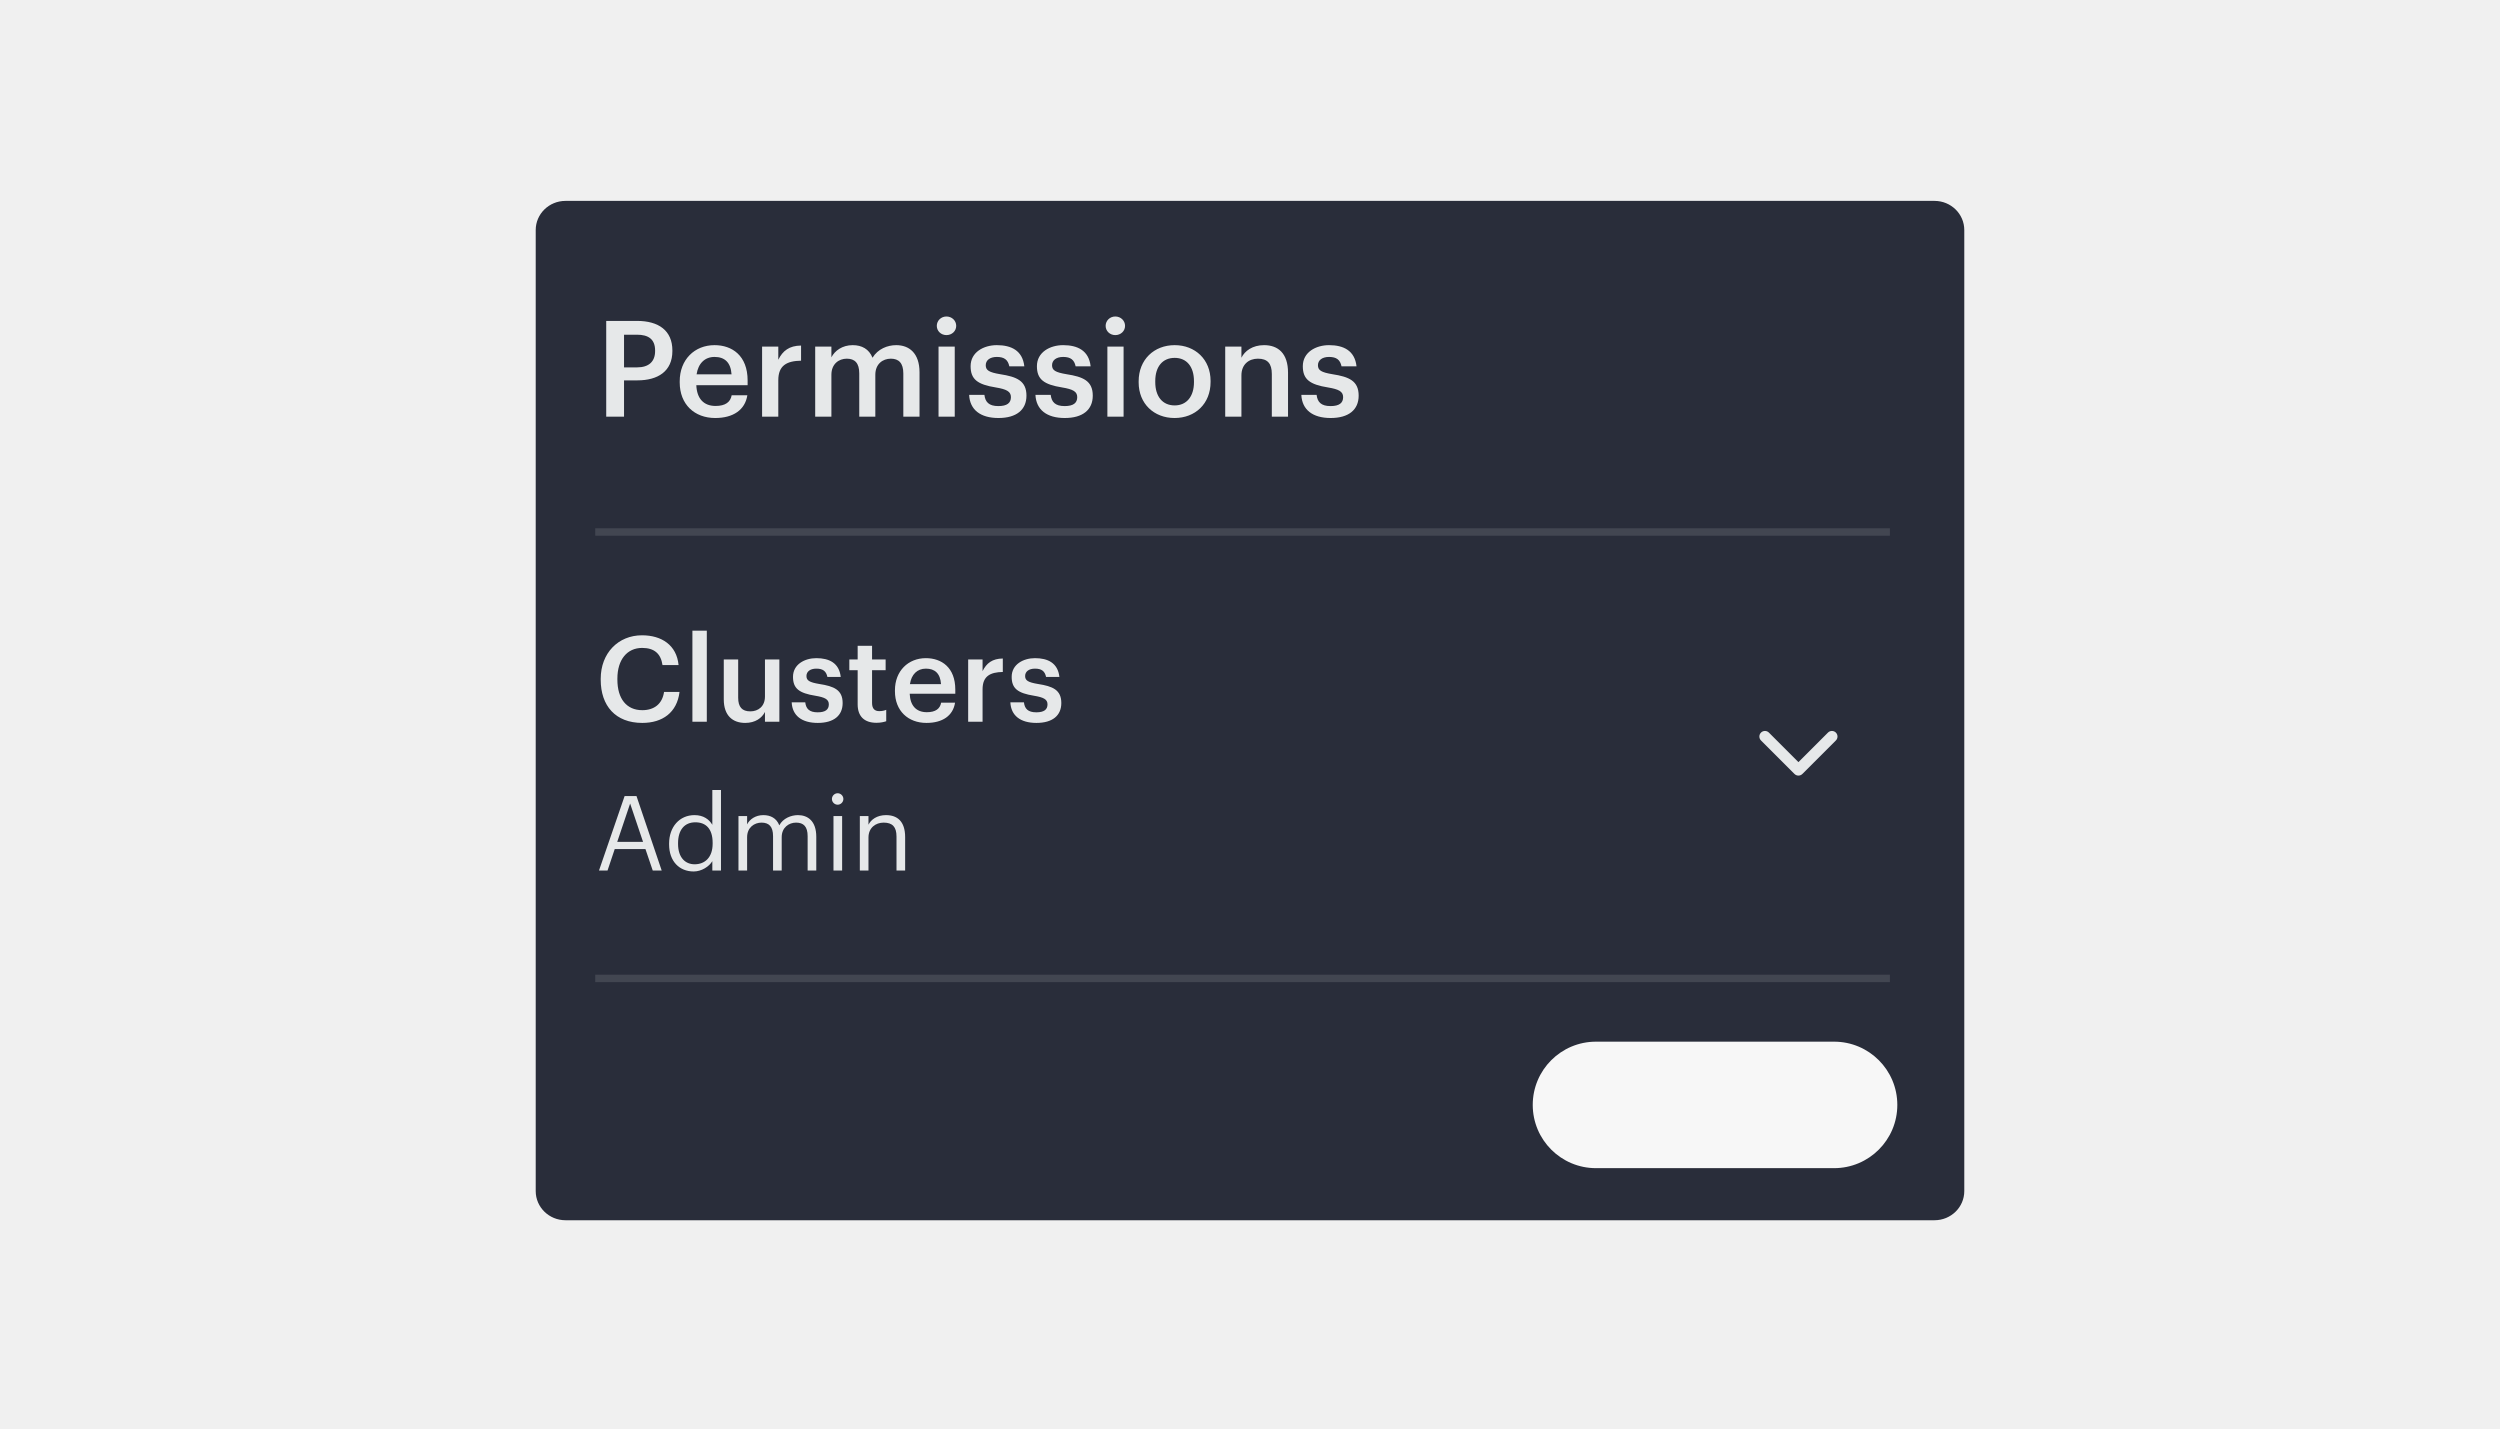
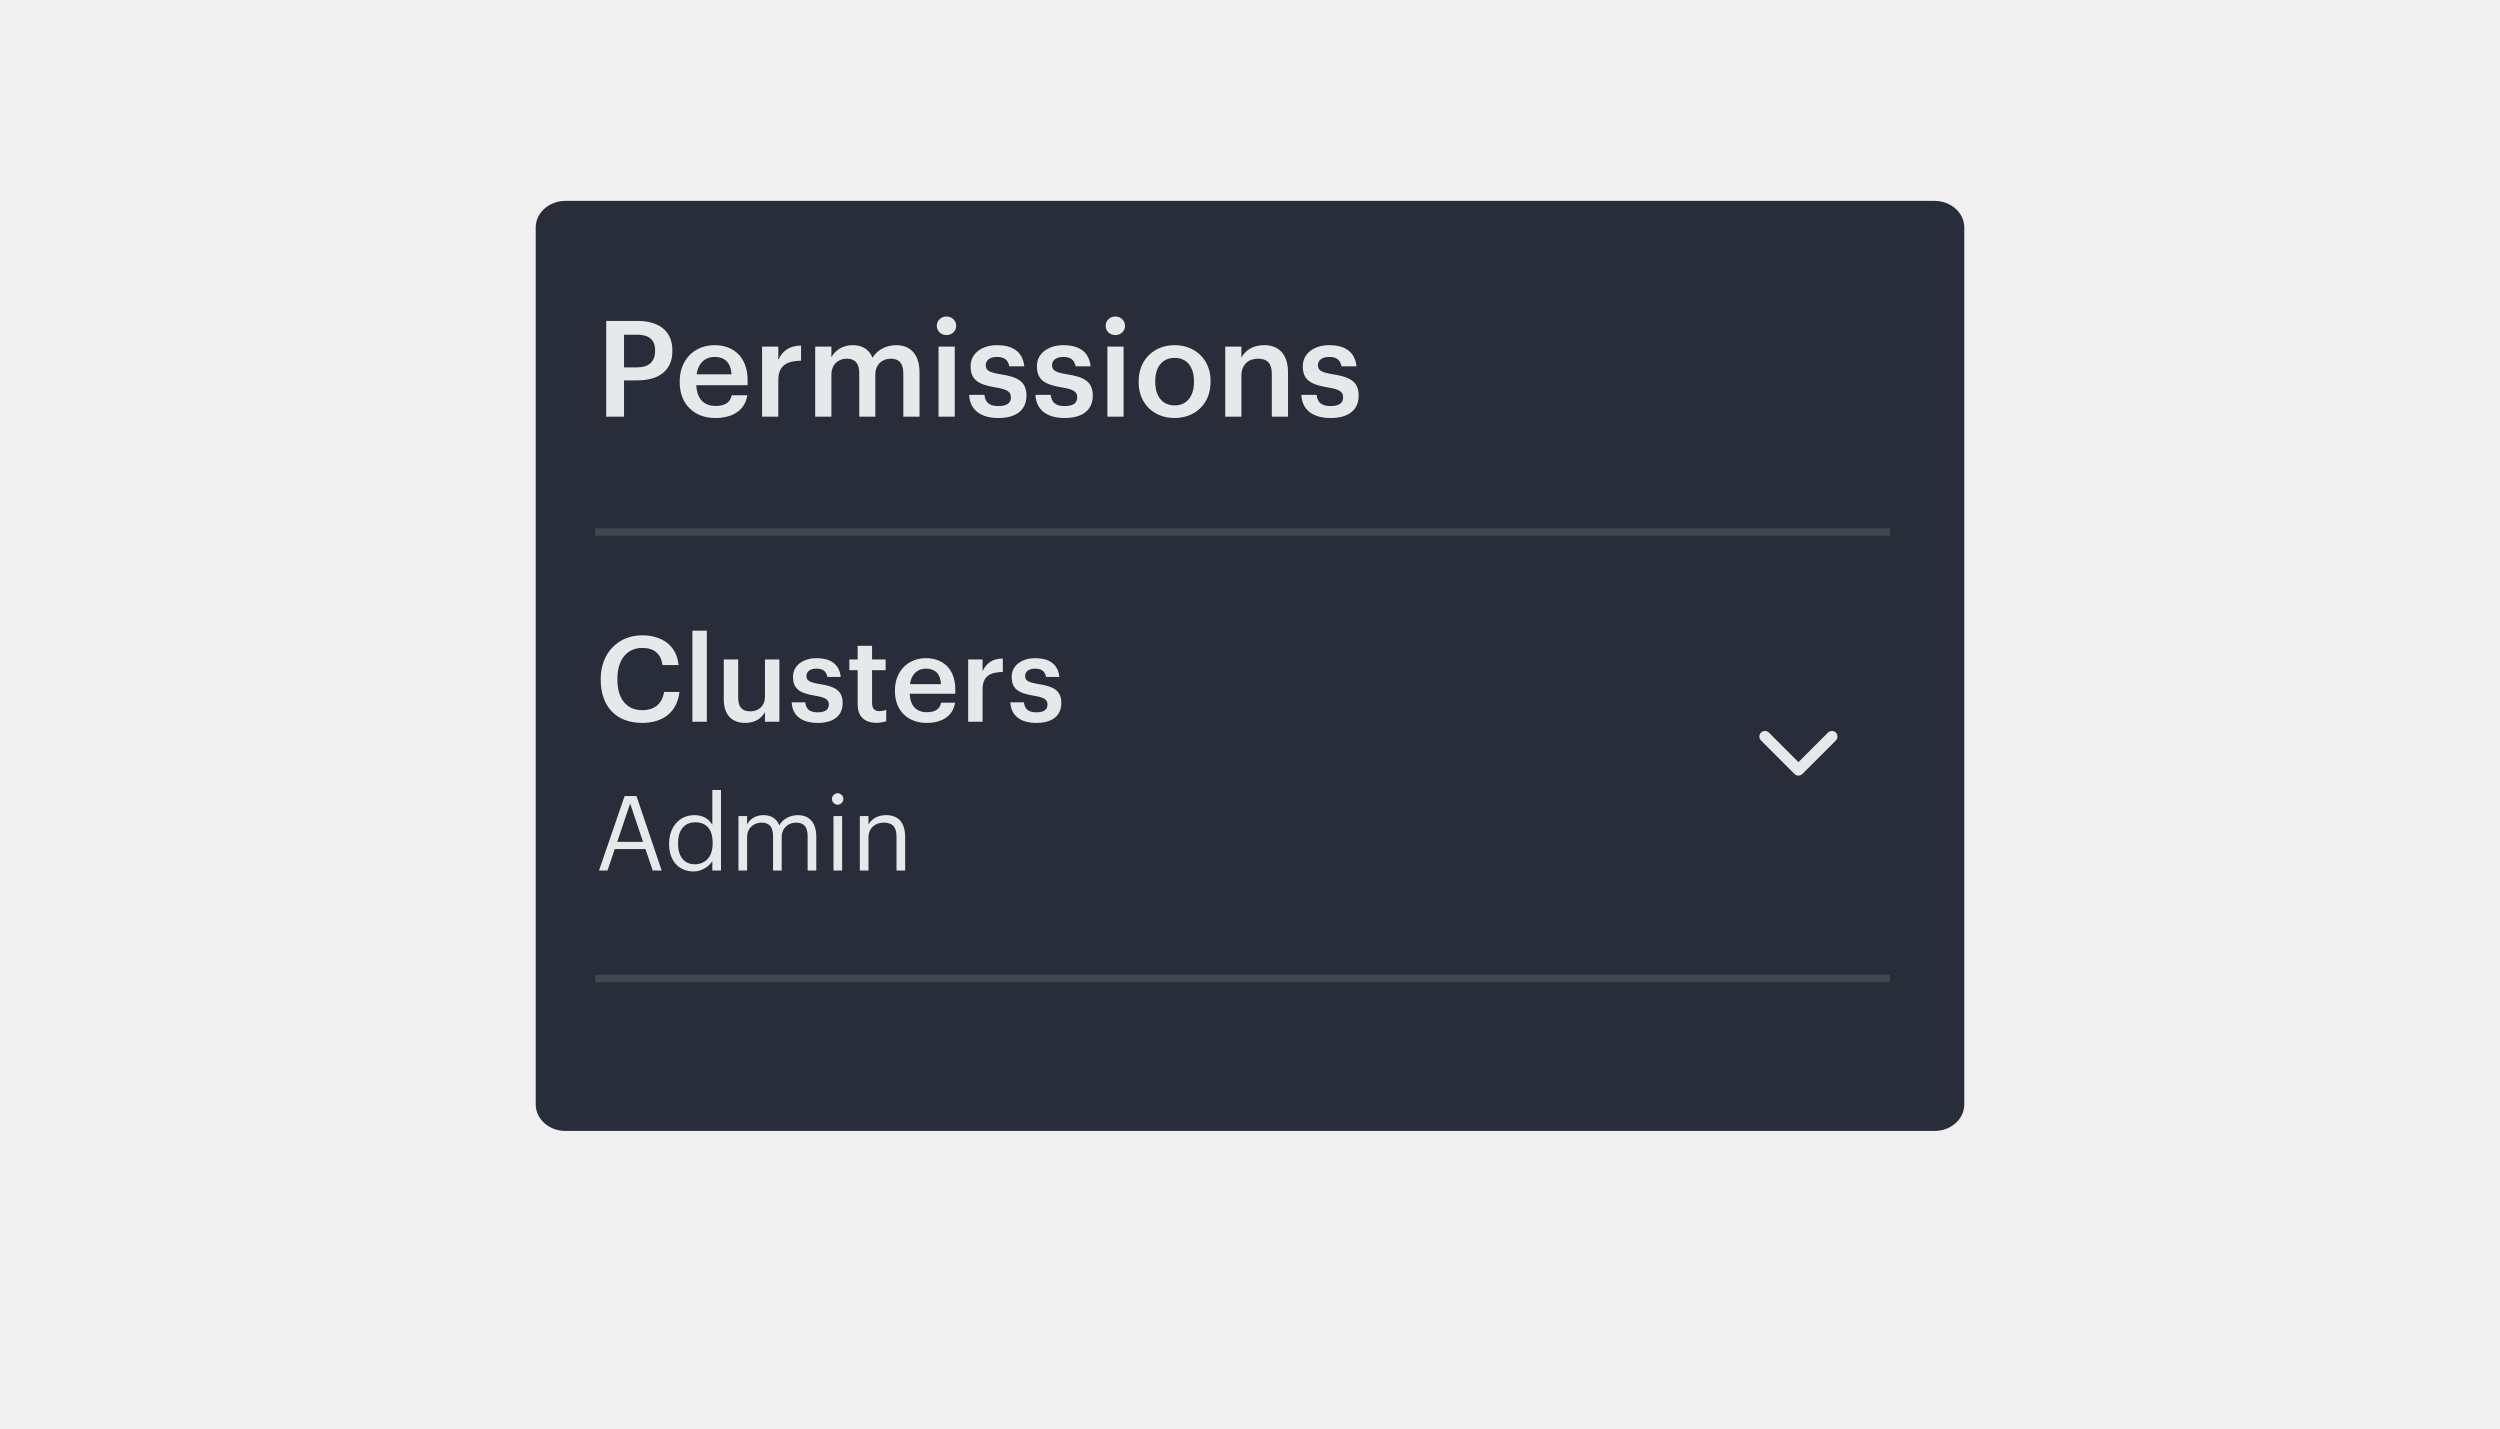
<svg xmlns="http://www.w3.org/2000/svg" width="336" height="192" viewBox="0 0 336 192" fill="none">
-   <path d="M260 27H76C73.791 27 72 28.753 72 30.914V160.086C72 162.248 73.791 164 76 164H260C262.209 164 264 162.248 264 160.086V30.914C264 28.753 262.209 27 260 27Z" fill="#292D3A" />
-   <path d="M206 148.5C206 143.806 209.806 140 214.5 140H246.5C251.194 140 255 143.806 255 148.5C255 153.194 251.194 157 246.5 157H214.5C209.806 157 206 153.194 206 148.5Z" fill="#F7F7F7" />
+   <path d="M260 27H76C73.791 27 72 28.599 72 30.571V148.429C72 150.401 73.791 152 76 152H260C262.209 152 264 150.401 264 148.429V30.571C264 28.599 262.209 27 260 27Z" fill="#292D3A" />
  <path d="M254 71V72H80V71H254Z" fill="white" fill-opacity="0.12" />
  <path d="M86.32 97.16C82.736 97.16 80.736 94.872 80.736 91.352V91.224C80.736 87.784 83.088 85.384 86.288 85.384C88.912 85.384 90.944 86.696 91.2 89.384H89.04C88.816 87.864 87.952 87.08 86.304 87.08C84.288 87.08 82.976 88.648 82.976 91.208V91.336C82.976 93.912 84.208 95.448 86.32 95.448C87.904 95.448 89.008 94.632 89.248 93H91.328C90.992 95.768 89.04 97.16 86.32 97.16ZM93.059 97V84.76H94.995V97H93.059ZM100.155 97.16C98.507 97.16 97.275 96.216 97.275 93.992V88.632H99.211V93.768C99.211 95.032 99.739 95.608 100.843 95.608C101.915 95.608 102.811 94.936 102.811 93.608V88.632H104.747V97H102.811V95.688C102.395 96.504 101.515 97.16 100.155 97.16ZM109.907 97.16C107.747 97.16 106.483 96.168 106.403 94.392H108.227C108.323 95.24 108.755 95.736 109.891 95.736C110.931 95.736 111.395 95.368 111.395 94.664C111.395 93.976 110.835 93.72 109.603 93.512C107.395 93.16 106.579 92.536 106.579 90.968C106.579 89.288 108.147 88.456 109.715 88.456C111.427 88.456 112.787 89.096 112.995 90.984H111.203C111.043 90.216 110.611 89.864 109.715 89.864C108.883 89.864 108.387 90.264 108.387 90.856C108.387 91.464 108.787 91.704 110.115 91.928C112.083 92.232 113.251 92.712 113.251 94.488C113.251 96.184 112.051 97.16 109.907 97.16ZM117.797 97.144C116.133 97.144 115.269 96.248 115.269 94.664V90.072H114.149V88.632H115.269V86.792H117.205V88.632H119.029V90.072H117.205V94.488C117.205 95.224 117.541 95.576 118.165 95.576C118.549 95.576 118.837 95.512 119.109 95.4V96.936C118.805 97.032 118.389 97.144 117.797 97.144ZM124.52 97.16C122.056 97.16 120.28 95.544 120.28 92.904V92.776C120.28 90.184 122.056 88.456 124.44 88.456C126.52 88.456 128.392 89.688 128.392 92.68V93.24H122.264C122.328 94.824 123.128 95.72 124.568 95.72C125.736 95.72 126.344 95.256 126.488 94.44H128.36C128.088 96.2 126.664 97.16 124.52 97.16ZM122.296 91.944H126.472C126.376 90.504 125.64 89.864 124.44 89.864C123.272 89.864 122.488 90.648 122.296 91.944ZM130.121 97V88.632H132.057V90.2C132.585 89.128 133.369 88.52 134.777 88.504V90.312C133.081 90.344 132.057 90.872 132.057 92.648V97H130.121ZM139.297 97.16C137.137 97.16 135.873 96.168 135.793 94.392H137.617C137.713 95.24 138.145 95.736 139.281 95.736C140.321 95.736 140.785 95.368 140.785 94.664C140.785 93.976 140.225 93.72 138.993 93.512C136.785 93.16 135.969 92.536 135.969 90.968C135.969 89.288 137.537 88.456 139.105 88.456C140.817 88.456 142.177 89.096 142.385 90.984H140.593C140.433 90.216 140.001 89.864 139.105 89.864C138.273 89.864 137.777 90.264 137.777 90.856C137.777 91.464 138.177 91.704 139.505 91.928C141.473 92.232 142.641 92.712 142.641 94.488C142.641 96.184 141.441 97.16 139.297 97.16ZM80.504 117L83.948 106.99H85.544L88.932 117H87.728L86.748 114.116H82.618L81.652 117H80.504ZM84.69 107.998L82.954 113.15H86.426L84.69 107.998ZM93.231 117.126C91.313 117.126 89.927 115.768 89.927 113.486V113.374C89.927 111.134 91.327 109.552 93.343 109.552C94.561 109.552 95.317 110.14 95.737 110.854V106.178H96.899V117H95.737V115.74C95.317 116.454 94.295 117.126 93.231 117.126ZM93.357 116.16C94.715 116.16 95.779 115.264 95.779 113.388V113.276C95.779 111.4 94.883 110.518 93.455 110.518C91.999 110.518 91.131 111.54 91.131 113.318V113.43C91.131 115.278 92.125 116.16 93.357 116.16ZM99.25 117V109.678H100.412V110.798C100.748 110.112 101.546 109.552 102.596 109.552C103.534 109.552 104.36 109.944 104.738 110.924C105.242 109.972 106.334 109.552 107.244 109.552C108.56 109.552 109.708 110.336 109.708 112.464V117H108.546V112.38C108.546 111.092 108 110.56 106.992 110.56C106.04 110.56 105.06 111.204 105.06 112.52V117H103.898V112.38C103.898 111.092 103.352 110.56 102.344 110.56C101.392 110.56 100.412 111.204 100.412 112.52V117H99.25ZM112.58 108.152C112.16 108.152 111.81 107.802 111.81 107.382C111.81 106.962 112.16 106.612 112.58 106.612C113 106.612 113.35 106.962 113.35 107.382C113.35 107.802 113 108.152 112.58 108.152ZM112.02 117V109.678H113.182V117H112.02ZM115.561 117V109.678H116.723V110.84C117.059 110.154 117.871 109.552 119.075 109.552C120.587 109.552 121.651 110.378 121.651 112.506V117H120.489V112.422C120.489 111.134 119.943 110.56 118.767 110.56C117.689 110.56 116.723 111.246 116.723 112.562V117H115.561Z" fill="#E6E8E9" />
  <path d="M245.679 98.46C245.972 98.167 246.447 98.167 246.74 98.46C247.033 98.753 247.033 99.228 246.74 99.52L242.24 104.02C241.947 104.313 241.472 104.313 241.179 104.02L236.679 99.52C236.386 99.228 236.386 98.753 236.679 98.46C236.972 98.167 237.447 98.167 237.74 98.46L241.709 102.43L245.679 98.46Z" fill="#E6E8E9" />
  <path d="M254 131V132H80V131H254Z" fill="white" fill-opacity="0.12" />
  <path d="M81.476 56V43.13H85.616C88.496 43.13 90.368 44.408 90.368 47.108V47.18C90.368 49.898 88.424 51.122 85.67 51.122H83.87V56H81.476ZM83.87 49.376H85.616C87.2 49.376 88.046 48.602 88.046 47.18V47.108C88.046 45.578 87.128 44.984 85.616 44.984H83.87V49.376ZM96.124 56.18C93.352 56.18 91.353 54.362 91.353 51.392V51.248C91.353 48.332 93.352 46.388 96.034 46.388C98.374 46.388 100.48 47.774 100.48 51.14V51.77H93.585C93.657 53.552 94.558 54.56 96.177 54.56C97.492 54.56 98.175 54.038 98.338 53.12H100.444C100.138 55.1 98.535 56.18 96.124 56.18ZM93.621 50.312H98.32C98.212 48.692 97.383 47.972 96.034 47.972C94.719 47.972 93.838 48.854 93.621 50.312ZM102.425 56V46.586H104.603V48.35C105.197 47.144 106.079 46.46 107.663 46.442V48.476C105.755 48.512 104.603 49.106 104.603 51.104V56H102.425ZM109.562 56V46.586H111.74V48.026C112.19 47.144 113.198 46.388 114.602 46.388C115.826 46.388 116.798 46.91 117.266 48.08C117.986 46.892 119.282 46.388 120.452 46.388C122.18 46.388 123.584 47.45 123.584 50.042V56H121.406V50.186C121.406 48.8 120.794 48.206 119.732 48.206C118.634 48.206 117.644 48.926 117.644 50.366V56H115.484V50.186C115.484 48.8 114.89 48.206 113.81 48.206C112.73 48.206 111.74 48.926 111.74 50.366V56H109.562ZM127.201 45.038C126.481 45.038 125.905 44.498 125.905 43.796C125.905 43.094 126.481 42.536 127.201 42.536C127.939 42.536 128.515 43.094 128.515 43.796C128.515 44.498 127.939 45.038 127.201 45.038ZM126.139 56V46.586H128.317V56H126.139ZM134.194 56.18C131.764 56.18 130.342 55.064 130.252 53.066H132.304C132.412 54.02 132.898 54.578 134.176 54.578C135.346 54.578 135.868 54.164 135.868 53.372C135.868 52.598 135.238 52.31 133.852 52.076C131.368 51.68 130.45 50.978 130.45 49.214C130.45 47.324 132.214 46.388 133.978 46.388C135.904 46.388 137.434 47.108 137.668 49.232H135.652C135.472 48.368 134.986 47.972 133.978 47.972C133.042 47.972 132.484 48.422 132.484 49.088C132.484 49.772 132.934 50.042 134.428 50.294C136.642 50.636 137.956 51.176 137.956 53.174C137.956 55.082 136.606 56.18 134.194 56.18ZM143.106 56.18C140.676 56.18 139.254 55.064 139.164 53.066H141.216C141.324 54.02 141.81 54.578 143.088 54.578C144.258 54.578 144.78 54.164 144.78 53.372C144.78 52.598 144.15 52.31 142.764 52.076C140.28 51.68 139.362 50.978 139.362 49.214C139.362 47.324 141.126 46.388 142.89 46.388C144.816 46.388 146.346 47.108 146.58 49.232H144.564C144.384 48.368 143.898 47.972 142.89 47.972C141.954 47.972 141.396 48.422 141.396 49.088C141.396 49.772 141.846 50.042 143.34 50.294C145.554 50.636 146.868 51.176 146.868 53.174C146.868 55.082 145.518 56.18 143.106 56.18ZM149.894 45.038C149.174 45.038 148.598 44.498 148.598 43.796C148.598 43.094 149.174 42.536 149.894 42.536C150.632 42.536 151.208 43.094 151.208 43.796C151.208 44.498 150.632 45.038 149.894 45.038ZM148.832 56V46.586H151.01V56H148.832ZM157.859 56.18C155.087 56.18 153.035 54.254 153.035 51.392V51.248C153.035 48.332 155.105 46.388 157.877 46.388C160.631 46.388 162.701 48.314 162.701 51.194V51.338C162.701 54.272 160.631 56.18 157.859 56.18ZM157.877 54.488C159.497 54.488 160.469 53.264 160.469 51.374V51.23C160.469 49.286 159.497 48.098 157.877 48.098C156.257 48.098 155.267 49.268 155.267 51.212V51.356C155.267 53.282 156.239 54.488 157.877 54.488ZM164.669 56V46.586H166.847V48.08C167.297 47.162 168.341 46.388 169.889 46.388C171.779 46.388 173.111 47.486 173.111 50.096V56H170.933V50.276C170.933 48.854 170.357 48.206 169.061 48.206C167.855 48.206 166.847 48.962 166.847 50.456V56H164.669ZM178.842 56.18C176.412 56.18 174.99 55.064 174.9 53.066H176.952C177.06 54.02 177.546 54.578 178.824 54.578C179.994 54.578 180.516 54.164 180.516 53.372C180.516 52.598 179.886 52.31 178.5 52.076C176.016 51.68 175.098 50.978 175.098 49.214C175.098 47.324 176.862 46.388 178.626 46.388C180.552 46.388 182.082 47.108 182.316 49.232H180.3C180.12 48.368 179.634 47.972 178.626 47.972C177.69 47.972 177.132 48.422 177.132 49.088C177.132 49.772 177.582 50.042 179.076 50.294C181.29 50.636 182.604 51.176 182.604 53.174C182.604 55.082 181.254 56.18 178.842 56.18Z" fill="#E6E8E9" />
</svg>
